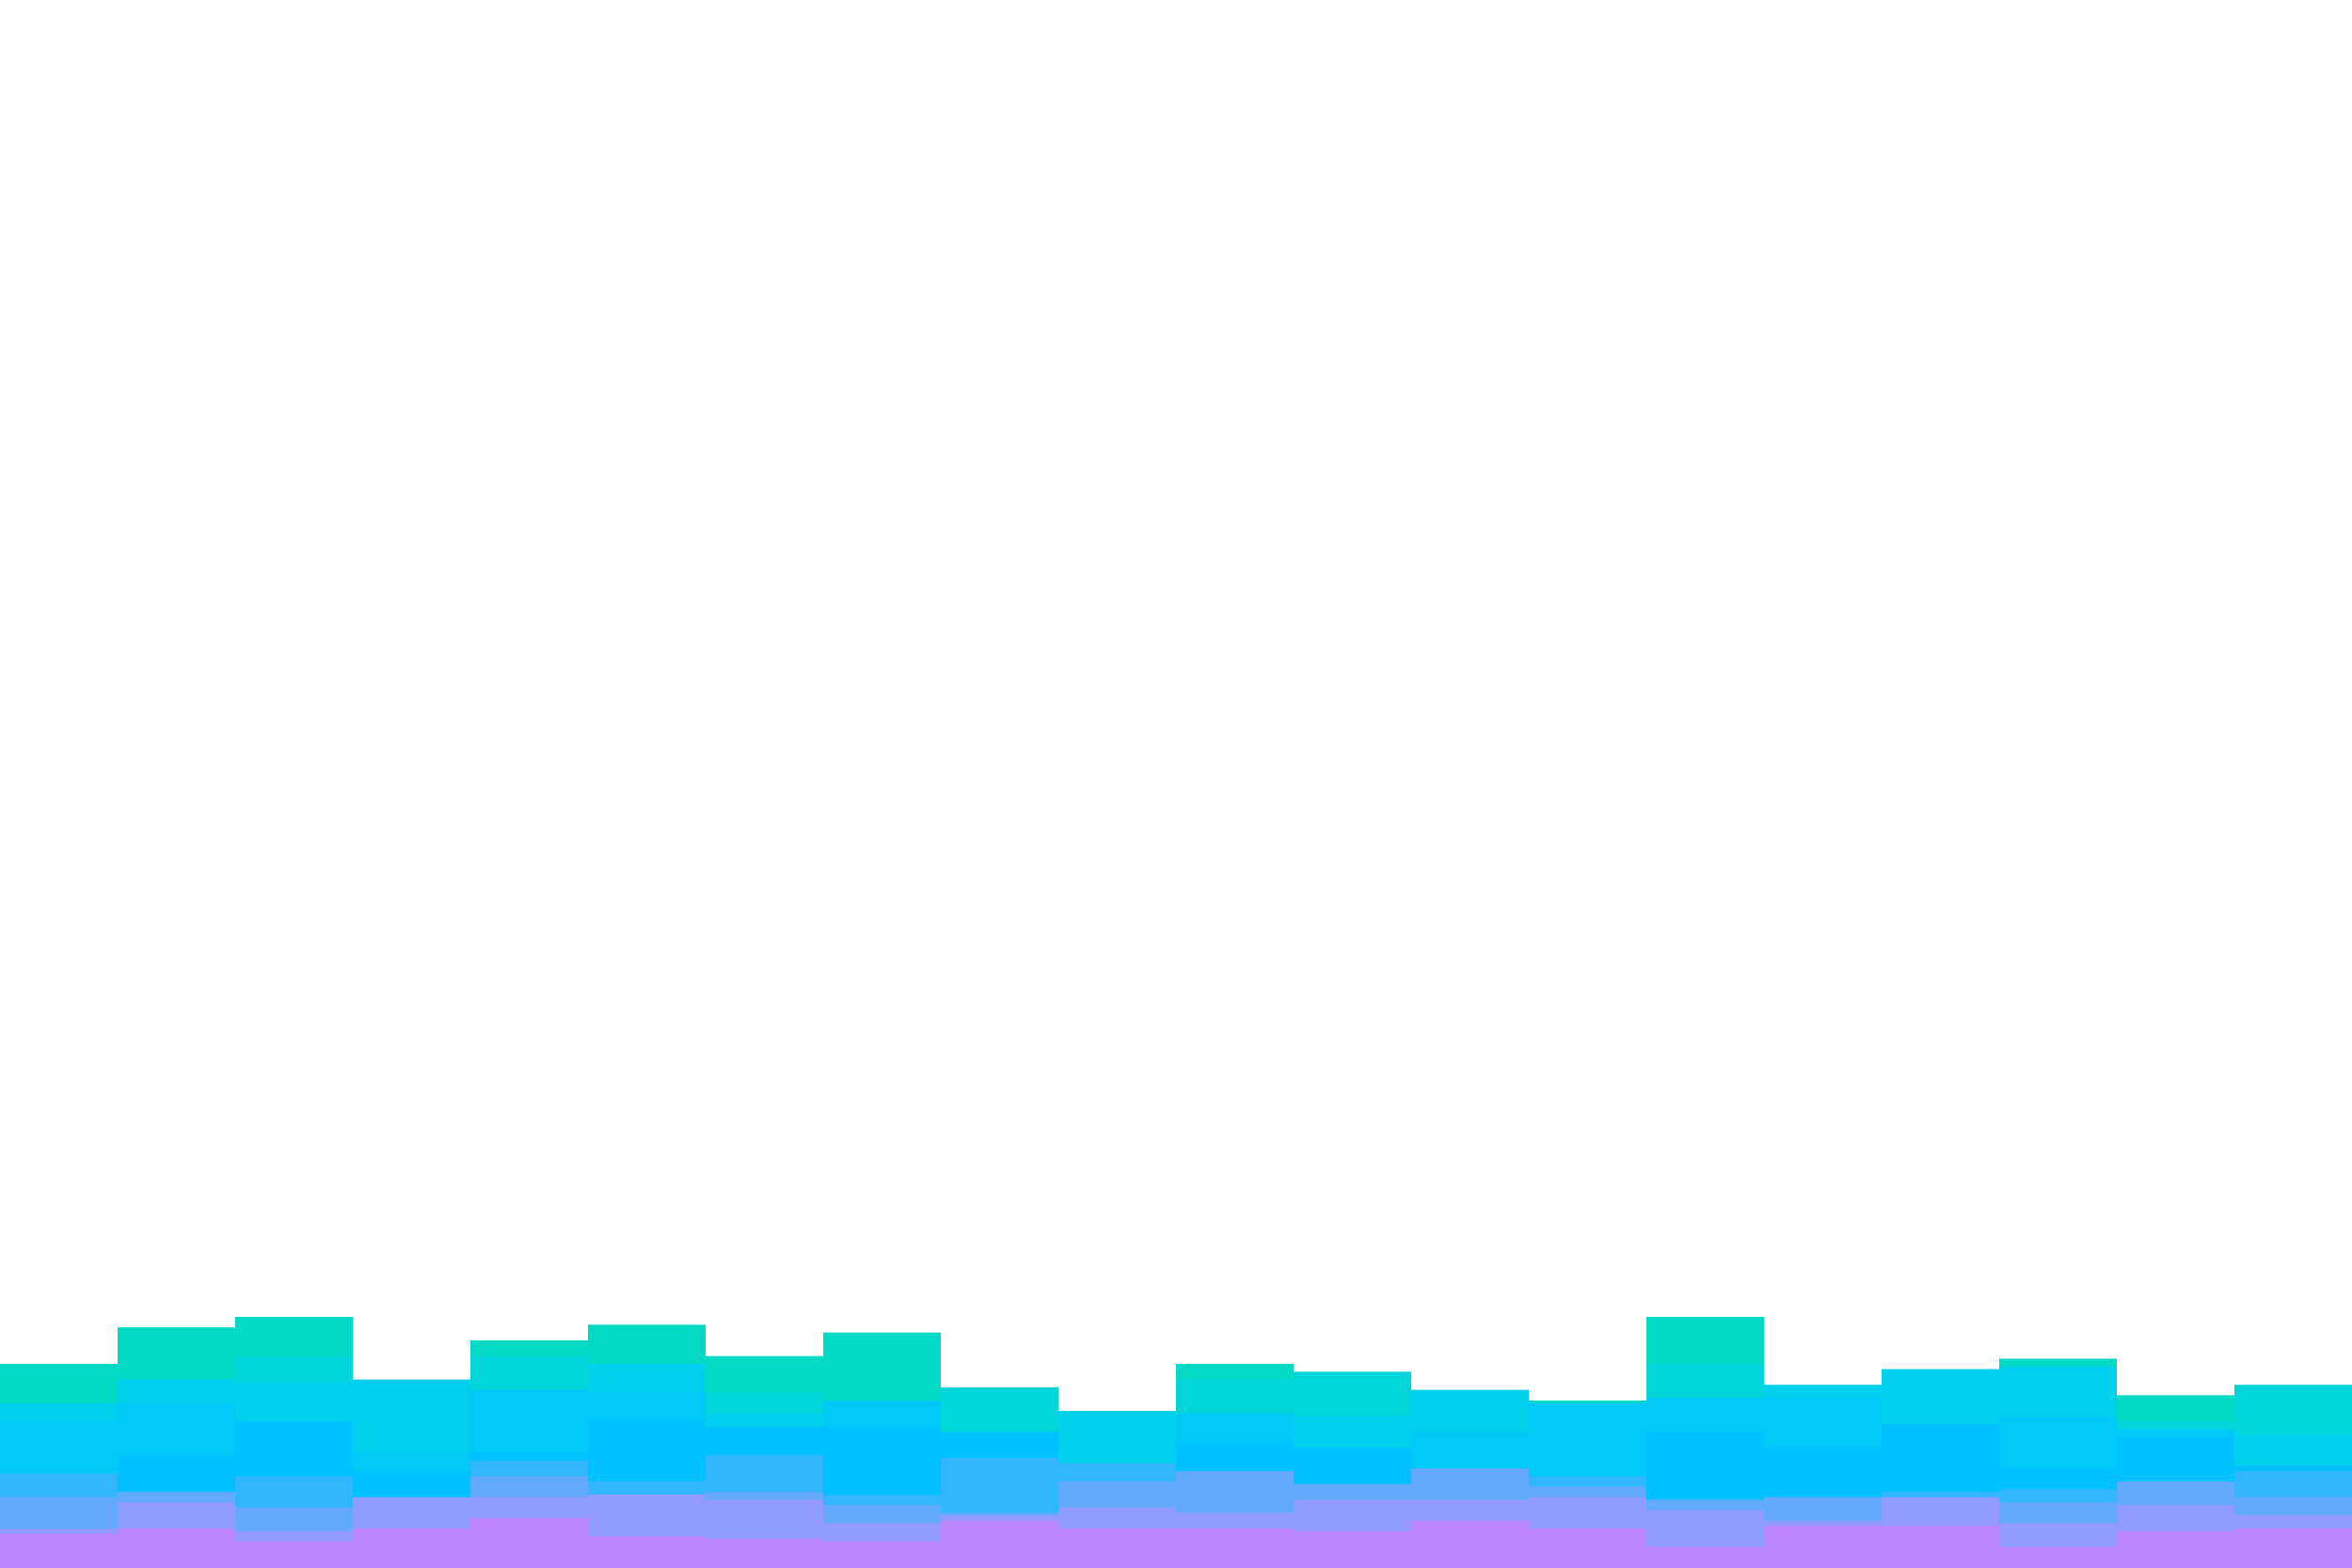
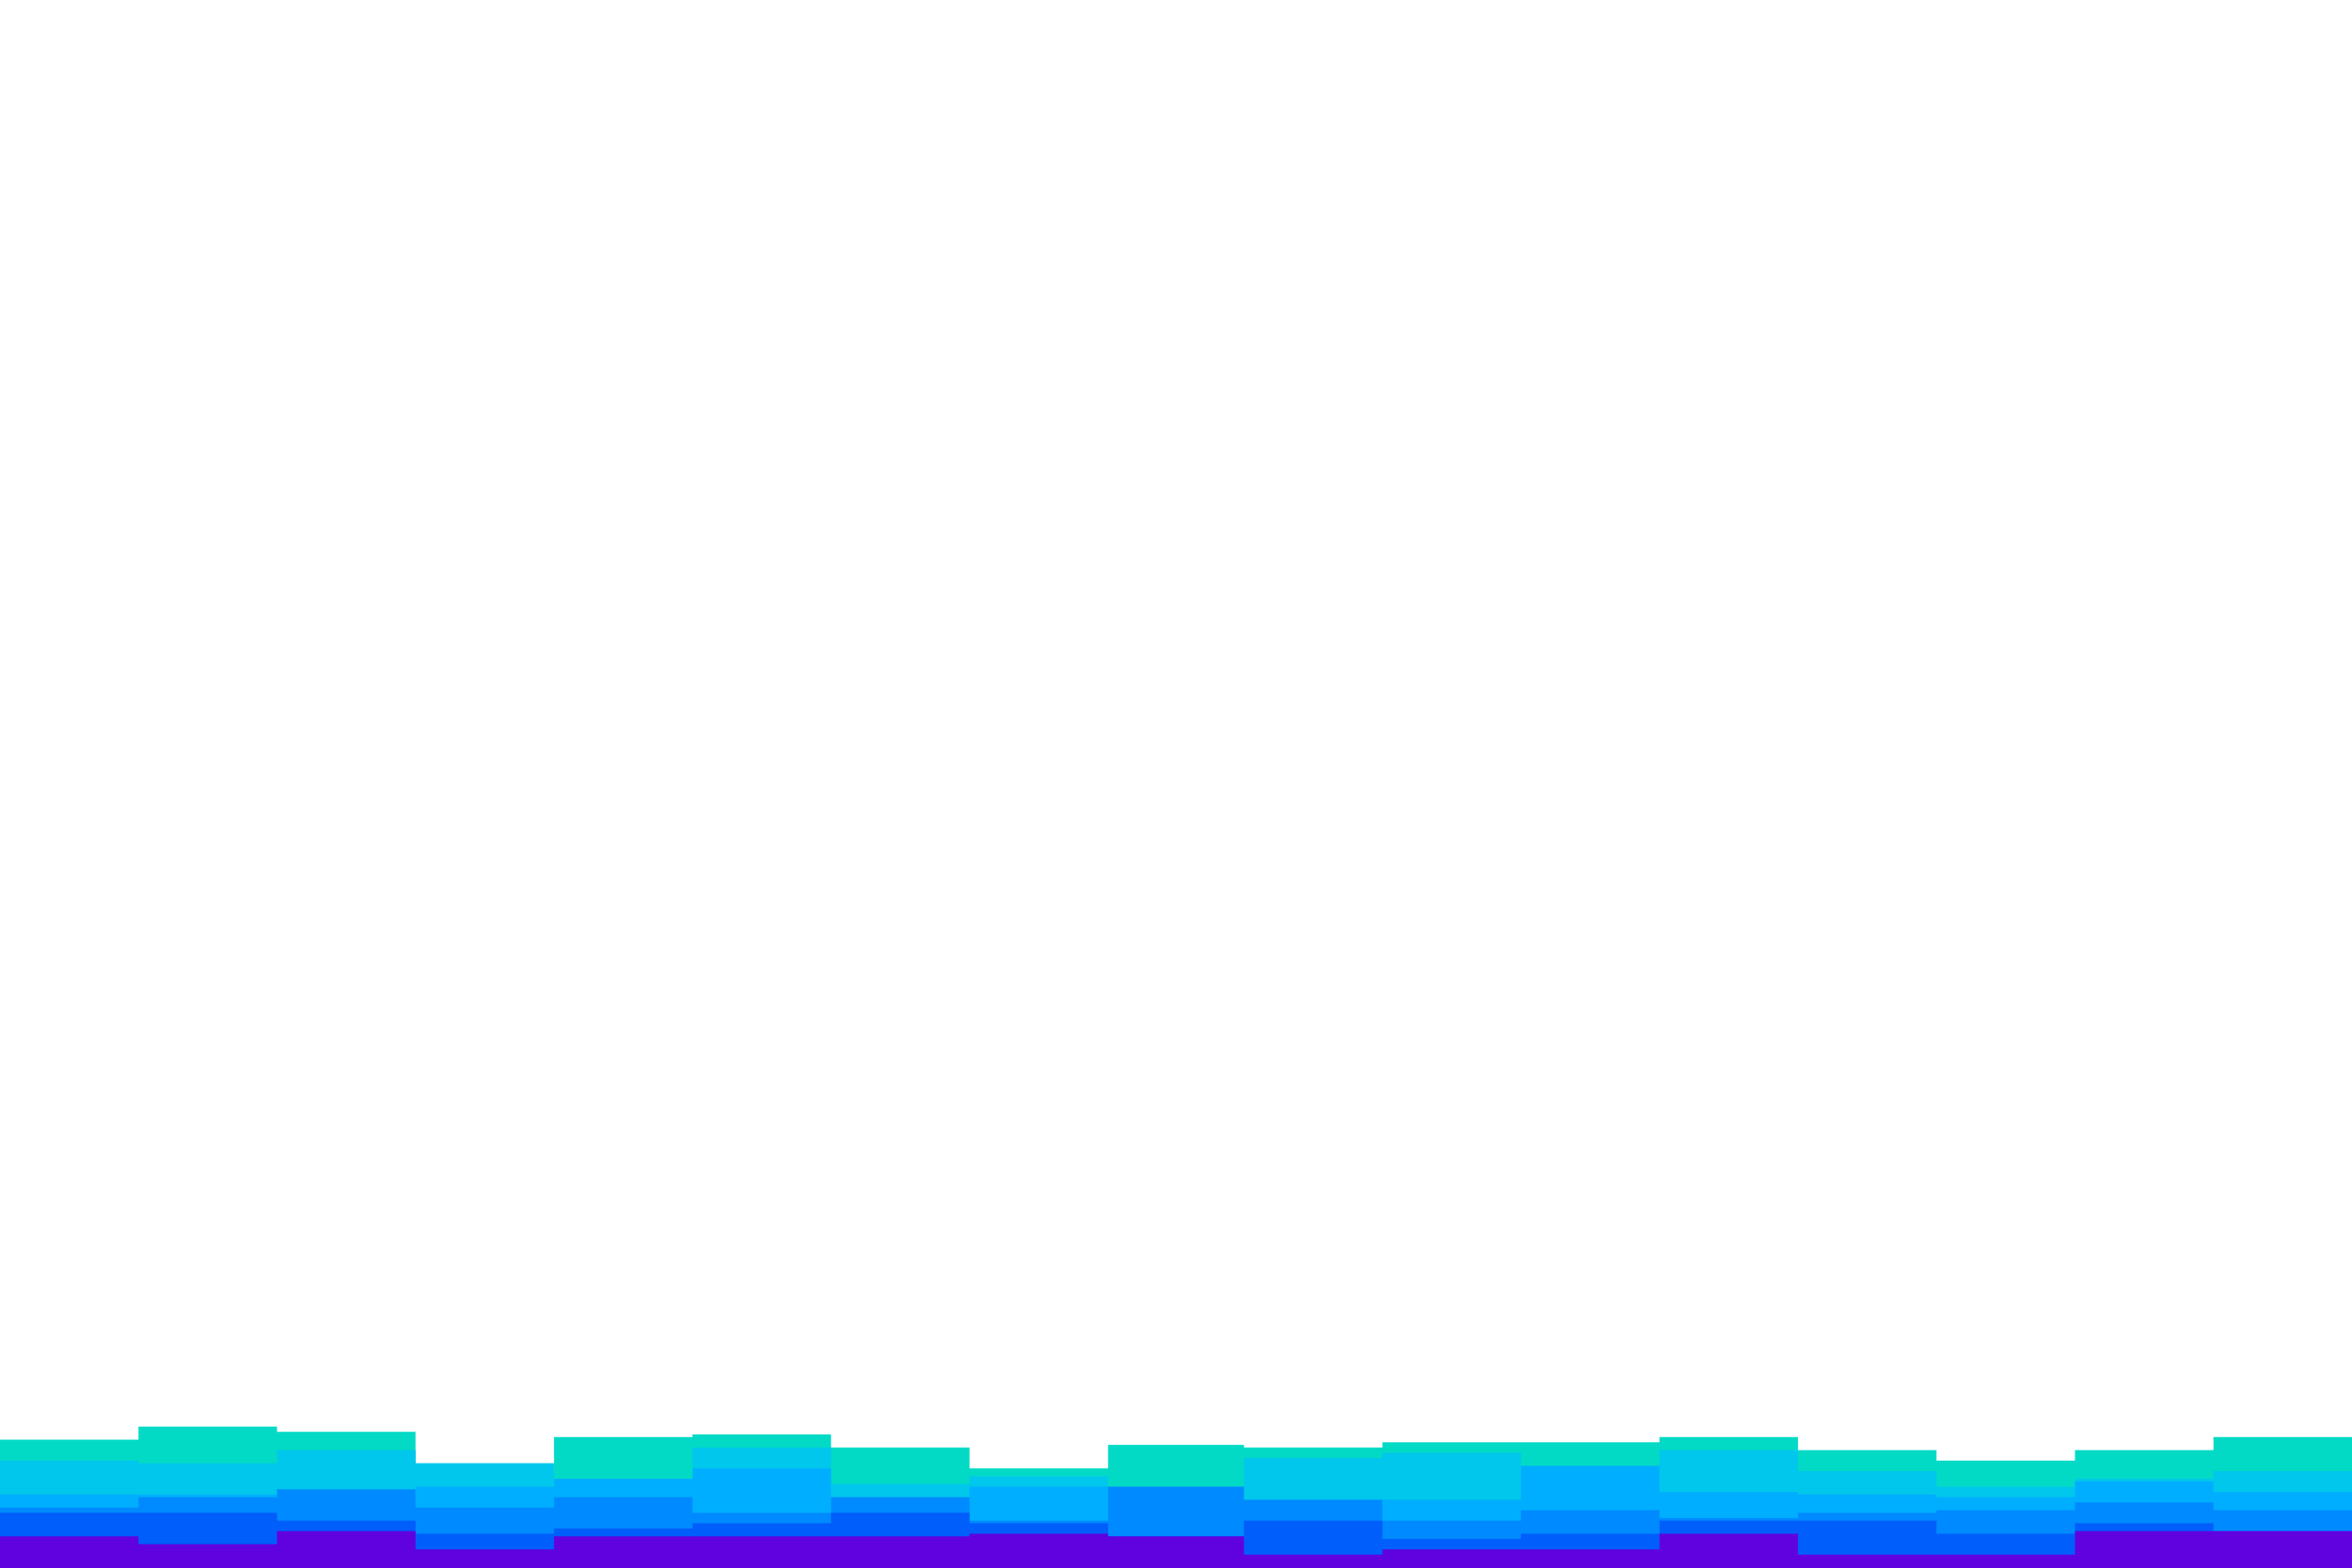
<svg xmlns="http://www.w3.org/2000/svg" id="visual" viewBox="0 0 900 600" width="900" height="600" version="1.1">
-   <path d="M0 522L45 522L45 508L90 508L90 504L135 504L135 529L180 529L180 513L225 513L225 507L270 507L270 519L315 519L315 510L360 510L360 539L405 539L405 544L450 544L450 522L495 522L495 543L540 543L540 538L585 538L585 536L630 536L630 504L675 504L675 535L720 535L720 540L765 540L765 520L810 520L810 534L855 534L855 542L900 542L900 524L900 601L900 601L855 601L855 601L810 601L810 601L765 601L765 601L720 601L720 601L675 601L675 601L630 601L630 601L585 601L585 601L540 601L540 601L495 601L495 601L450 601L450 601L405 601L405 601L360 601L360 601L315 601L315 601L270 601L270 601L225 601L225 601L180 601L180 601L135 601L135 601L90 601L90 601L45 601L45 601L0 601Z" fill="#03dac5" />
-   <path d="M0 547L45 547L45 529L90 529L90 519L135 519L135 533L180 533L180 519L225 519L225 546L270 546L270 533L315 533L315 552L360 552L360 531L405 531L405 547L450 547L450 528L495 528L495 525L540 525L540 532L585 532L585 545L630 545L630 522L675 522L675 541L720 541L720 539L765 539L765 531L810 531L810 544L855 544L855 530L900 530L900 525L900 601L900 601L855 601L855 601L810 601L810 601L765 601L765 601L720 601L720 601L675 601L675 601L630 601L630 601L585 601L585 601L540 601L540 601L495 601L495 601L450 601L450 601L405 601L405 601L360 601L360 601L315 601L315 601L270 601L270 601L225 601L225 601L180 601L180 601L135 601L135 601L90 601L90 601L45 601L45 601L0 601Z" fill="#00d6d9" />
-   <path d="M0 537L45 537L45 528L90 528L90 529L135 529L135 528L180 528L180 540L225 540L225 522L270 522L270 541L315 541L315 554L360 554L360 554L405 554L405 540L450 540L450 543L495 543L495 542L540 542L540 532L585 532L585 539L630 539L630 535L675 535L675 530L720 530L720 524L765 524L765 523L810 523L810 548L855 548L855 549L900 549L900 544L900 601L900 601L855 601L855 601L810 601L810 601L765 601L765 601L720 601L720 601L675 601L675 601L630 601L630 601L585 601L585 601L540 601L540 601L495 601L495 601L450 601L450 601L405 601L405 601L360 601L360 601L315 601L315 601L270 601L270 601L225 601L225 601L180 601L180 601L135 601L135 601L90 601L90 601L45 601L45 601L0 601Z" fill="#00d0eb" />
-   <path d="M0 544L45 544L45 537L90 537L90 553L135 553L135 556L180 556L180 532L225 532L225 533L270 533L270 552L315 552L315 536L360 536L360 554L405 554L405 563L450 563L450 541L495 541L495 562L540 562L540 548L585 548L585 537L630 537L630 535L675 535L675 535L720 535L720 551L765 551L765 542L810 542L810 547L855 547L855 562L900 562L900 550L900 601L900 601L855 601L855 601L810 601L810 601L765 601L765 601L720 601L720 601L675 601L675 601L630 601L630 601L585 601L585 601L540 601L540 601L495 601L495 601L450 601L450 601L405 601L405 601L360 601L360 601L315 601L315 601L270 601L270 601L225 601L225 601L180 601L180 601L135 601L135 601L90 601L90 601L45 601L45 601L0 601Z" fill="#00c9f8" />
-   <path d="M0 569L45 569L45 557L90 557L90 544L135 544L135 563L180 563L180 556L225 556L225 543L270 543L270 546L315 546L315 546L360 546L360 548L405 548L405 567L450 567L450 552L495 552L495 554L540 554L540 567L585 567L585 568L630 568L630 548L675 548L675 554L720 554L720 545L765 545L765 562L810 562L810 550L855 550L855 561L900 561L900 553L900 601L900 601L855 601L855 601L810 601L810 601L765 601L765 601L720 601L720 601L675 601L675 601L630 601L630 601L585 601L585 601L540 601L540 601L495 601L495 601L450 601L450 601L405 601L405 601L360 601L360 601L315 601L315 601L270 601L270 601L225 601L225 601L180 601L180 601L135 601L135 601L90 601L90 601L45 601L45 601L0 601Z" fill="#00c1ff" />
-   <path d="M0 564L45 564L45 575L90 575L90 565L135 565L135 574L180 574L180 559L225 559L225 567L270 567L270 557L315 557L315 572L360 572L360 558L405 558L405 560L450 560L450 569L495 569L495 572L540 572L540 567L585 567L585 565L630 565L630 574L675 574L675 573L720 573L720 571L765 571L765 570L810 570L810 575L855 575L855 563L900 563L900 570L900 601L900 601L855 601L855 601L810 601L810 601L765 601L765 601L720 601L720 601L675 601L675 601L630 601L630 601L585 601L585 601L540 601L540 601L495 601L495 601L450 601L450 601L405 601L405 601L360 601L360 601L315 601L315 601L270 601L270 601L225 601L225 601L180 601L180 601L135 601L135 601L90 601L90 601L45 601L45 601L0 601Z" fill="#32b7ff" />
-   <path d="M0 573L45 573L45 571L90 571L90 577L135 577L135 575L180 575L180 565L225 565L225 575L270 575L270 571L315 571L315 576L360 576L360 579L405 579L405 567L450 567L450 563L495 563L495 568L540 568L540 562L585 562L585 569L630 569L630 574L675 574L675 573L720 573L720 576L765 576L765 575L810 575L810 567L855 567L855 573L900 573L900 575L900 601L900 601L855 601L855 601L810 601L810 601L765 601L765 601L720 601L720 601L675 601L675 601L630 601L630 601L585 601L585 601L540 601L540 601L495 601L495 601L450 601L450 601L405 601L405 601L360 601L360 601L315 601L315 601L270 601L270 601L225 601L225 601L180 601L180 601L135 601L135 601L90 601L90 601L45 601L45 601L0 601Z" fill="#63aaff" />
-   <path d="M0 585L45 585L45 575L90 575L90 586L135 586L135 573L180 573L180 573L225 573L225 572L270 572L270 574L315 574L315 583L360 583L360 580L405 580L405 577L450 577L450 579L495 579L495 574L540 574L540 574L585 574L585 573L630 573L630 578L675 578L675 582L720 582L720 573L765 573L765 583L810 583L810 576L855 576L855 580L900 580L900 585L900 601L900 601L855 601L855 601L810 601L810 601L765 601L765 601L720 601L720 601L675 601L675 601L630 601L630 601L585 601L585 601L540 601L540 601L495 601L495 601L450 601L450 601L405 601L405 601L360 601L360 601L315 601L315 601L270 601L270 601L225 601L225 601L180 601L180 601L135 601L135 601L90 601L90 601L45 601L45 601L0 601Z" fill="#919aff" />
-   <path d="M0 587L45 587L45 585L90 585L90 590L135 590L135 585L180 585L180 581L225 581L225 588L270 588L270 589L315 589L315 590L360 590L360 582L405 582L405 585L450 585L450 585L495 585L495 586L540 586L540 582L585 582L585 585L630 585L630 592L675 592L675 584L720 584L720 584L765 584L765 592L810 592L810 586L855 586L855 585L900 585L900 586L900 601L900 601L855 601L855 601L810 601L810 601L765 601L765 601L720 601L720 601L675 601L675 601L630 601L630 601L585 601L585 601L540 601L540 601L495 601L495 601L450 601L450 601L405 601L405 601L360 601L360 601L315 601L315 601L270 601L270 601L225 601L225 601L180 601L180 601L135 601L135 601L90 601L90 601L45 601L45 601L0 601Z" fill="#bb86fc" />
+   <path d="M0 551L53 551L53 546L106 546L106 548L159 548L159 563L212 563L212 550L265 550L265 549L318 549L318 554L371 554L371 562L424 562L424 553L476 553L476 554L529 554L529 552L582 552L582 552L635 552L635 550L688 550L688 555L741 555L741 559L794 559L794 555L847 555L847 550L900 550L900 558L900 601L900 601L847 601L847 601L794 601L794 601L741 601L741 601L688 601L688 601L635 601L635 601L582 601L582 601L529 601L529 601L476 601L476 601L424 601L424 601L371 601L371 601L318 601L318 601L265 601L265 601L212 601L212 601L159 601L159 601L106 601L106 601L53 601L53 601L0 601Z" fill="#03dac5" />
+   <path d="M0 559L53 559L53 560L106 560L106 555L159 555L159 560L212 560L212 566L265 566L265 554L318 554L318 568L371 568L371 565L424 565L424 569L476 569L476 558L529 558L529 556L582 556L582 563L635 563L635 555L688 555L688 563L741 563L741 569L794 569L794 566L847 566L847 563L900 563L900 566L900 601L900 601L847 601L847 601L794 601L794 601L741 601L741 601L688 601L688 601L635 601L635 601L582 601L582 601L529 601L529 601L476 601L476 601L424 601L424 601L371 601L371 601L318 601L318 601L265 601L265 601L212 601L212 601L159 601L159 601L106 601L106 601L53 601L53 601L0 601Z" fill="#00c7eb" />
+   <path d="M0 572L53 572L53 572L106 572L106 574L159 574L159 569L212 569L212 566L265 566L265 562L318 562L318 574L371 574L371 569L424 569L424 576L476 576L476 576L529 576L529 574L582 574L582 561L635 561L635 571L688 571L688 572L741 572L741 573L794 573L794 567L847 567L847 571L900 571L900 566L900 601L900 601L847 601L847 601L794 601L794 601L741 601L741 601L688 601L688 601L635 601L635 601L582 601L582 601L529 601L529 601L476 601L476 601L424 601L424 601L371 601L371 601L318 601L318 601L265 601L265 601L212 601L212 601L159 601L159 601L106 601L106 601L53 601L53 601L0 601Z" fill="#00aeff" />
+   <path d="M0 577L53 577L53 573L106 573L106 570L159 570L159 577L212 577L212 573L265 573L265 579L318 579L318 573L371 573L371 582L424 582L424 569L476 569L476 574L529 574L529 582L582 582L582 578L635 578L635 581L688 581L688 579L741 579L741 578L794 578L794 575L847 575L847 578L900 578L900 576L900 601L900 601L847 601L847 601L794 601L794 601L741 601L741 601L688 601L688 601L635 601L635 601L582 601L582 601L529 601L529 601L476 601L476 601L424 601L424 601L371 601L371 601L318 601L318 601L265 601L265 601L212 601L212 601L159 601L159 601L106 601L106 601L53 601L53 601L0 601Z" fill="#008aff" />
+   <path d="M0 579L53 579L53 579L106 579L106 582L159 582L159 587L212 587L212 585L265 585L265 583L318 583L318 579L371 579L371 583L424 583L424 588L476 588L476 582L529 582L529 589L582 589L582 587L635 587L635 582L688 582L688 582L741 582L741 587L794 587L794 583L847 583L847 586L900 586L900 578L900 601L900 601L847 601L847 601L794 601L794 601L741 601L741 601L688 601L688 601L635 601L635 601L582 601L582 601L529 601L529 601L476 601L476 601L424 601L424 601L371 601L371 601L318 601L318 601L265 601L265 601L212 601L212 601L159 601L159 601L106 601L106 601L53 601L53 601L0 601Z" fill="#005efb" />
+   <path d="M0 588L53 588L53 591L106 591L106 586L159 586L159 593L212 593L212 588L265 588L265 588L318 588L318 588L371 588L371 587L424 587L424 588L476 588L476 595L529 595L529 593L582 593L582 593L635 593L635 587L688 587L688 595L741 595L741 595L794 595L794 586L847 586L847 586L900 586L900 591L900 601L900 601L847 601L847 601L794 601L794 601L741 601L741 601L688 601L688 601L635 601L635 601L582 601L582 601L529 601L529 601L476 601L476 601L424 601L424 601L371 601L371 601L318 601L318 601L265 601L265 601L212 601L212 601L159 601L159 601L106 601L106 601L53 601L53 601L0 601Z" fill="#6002e0" />
</svg>
